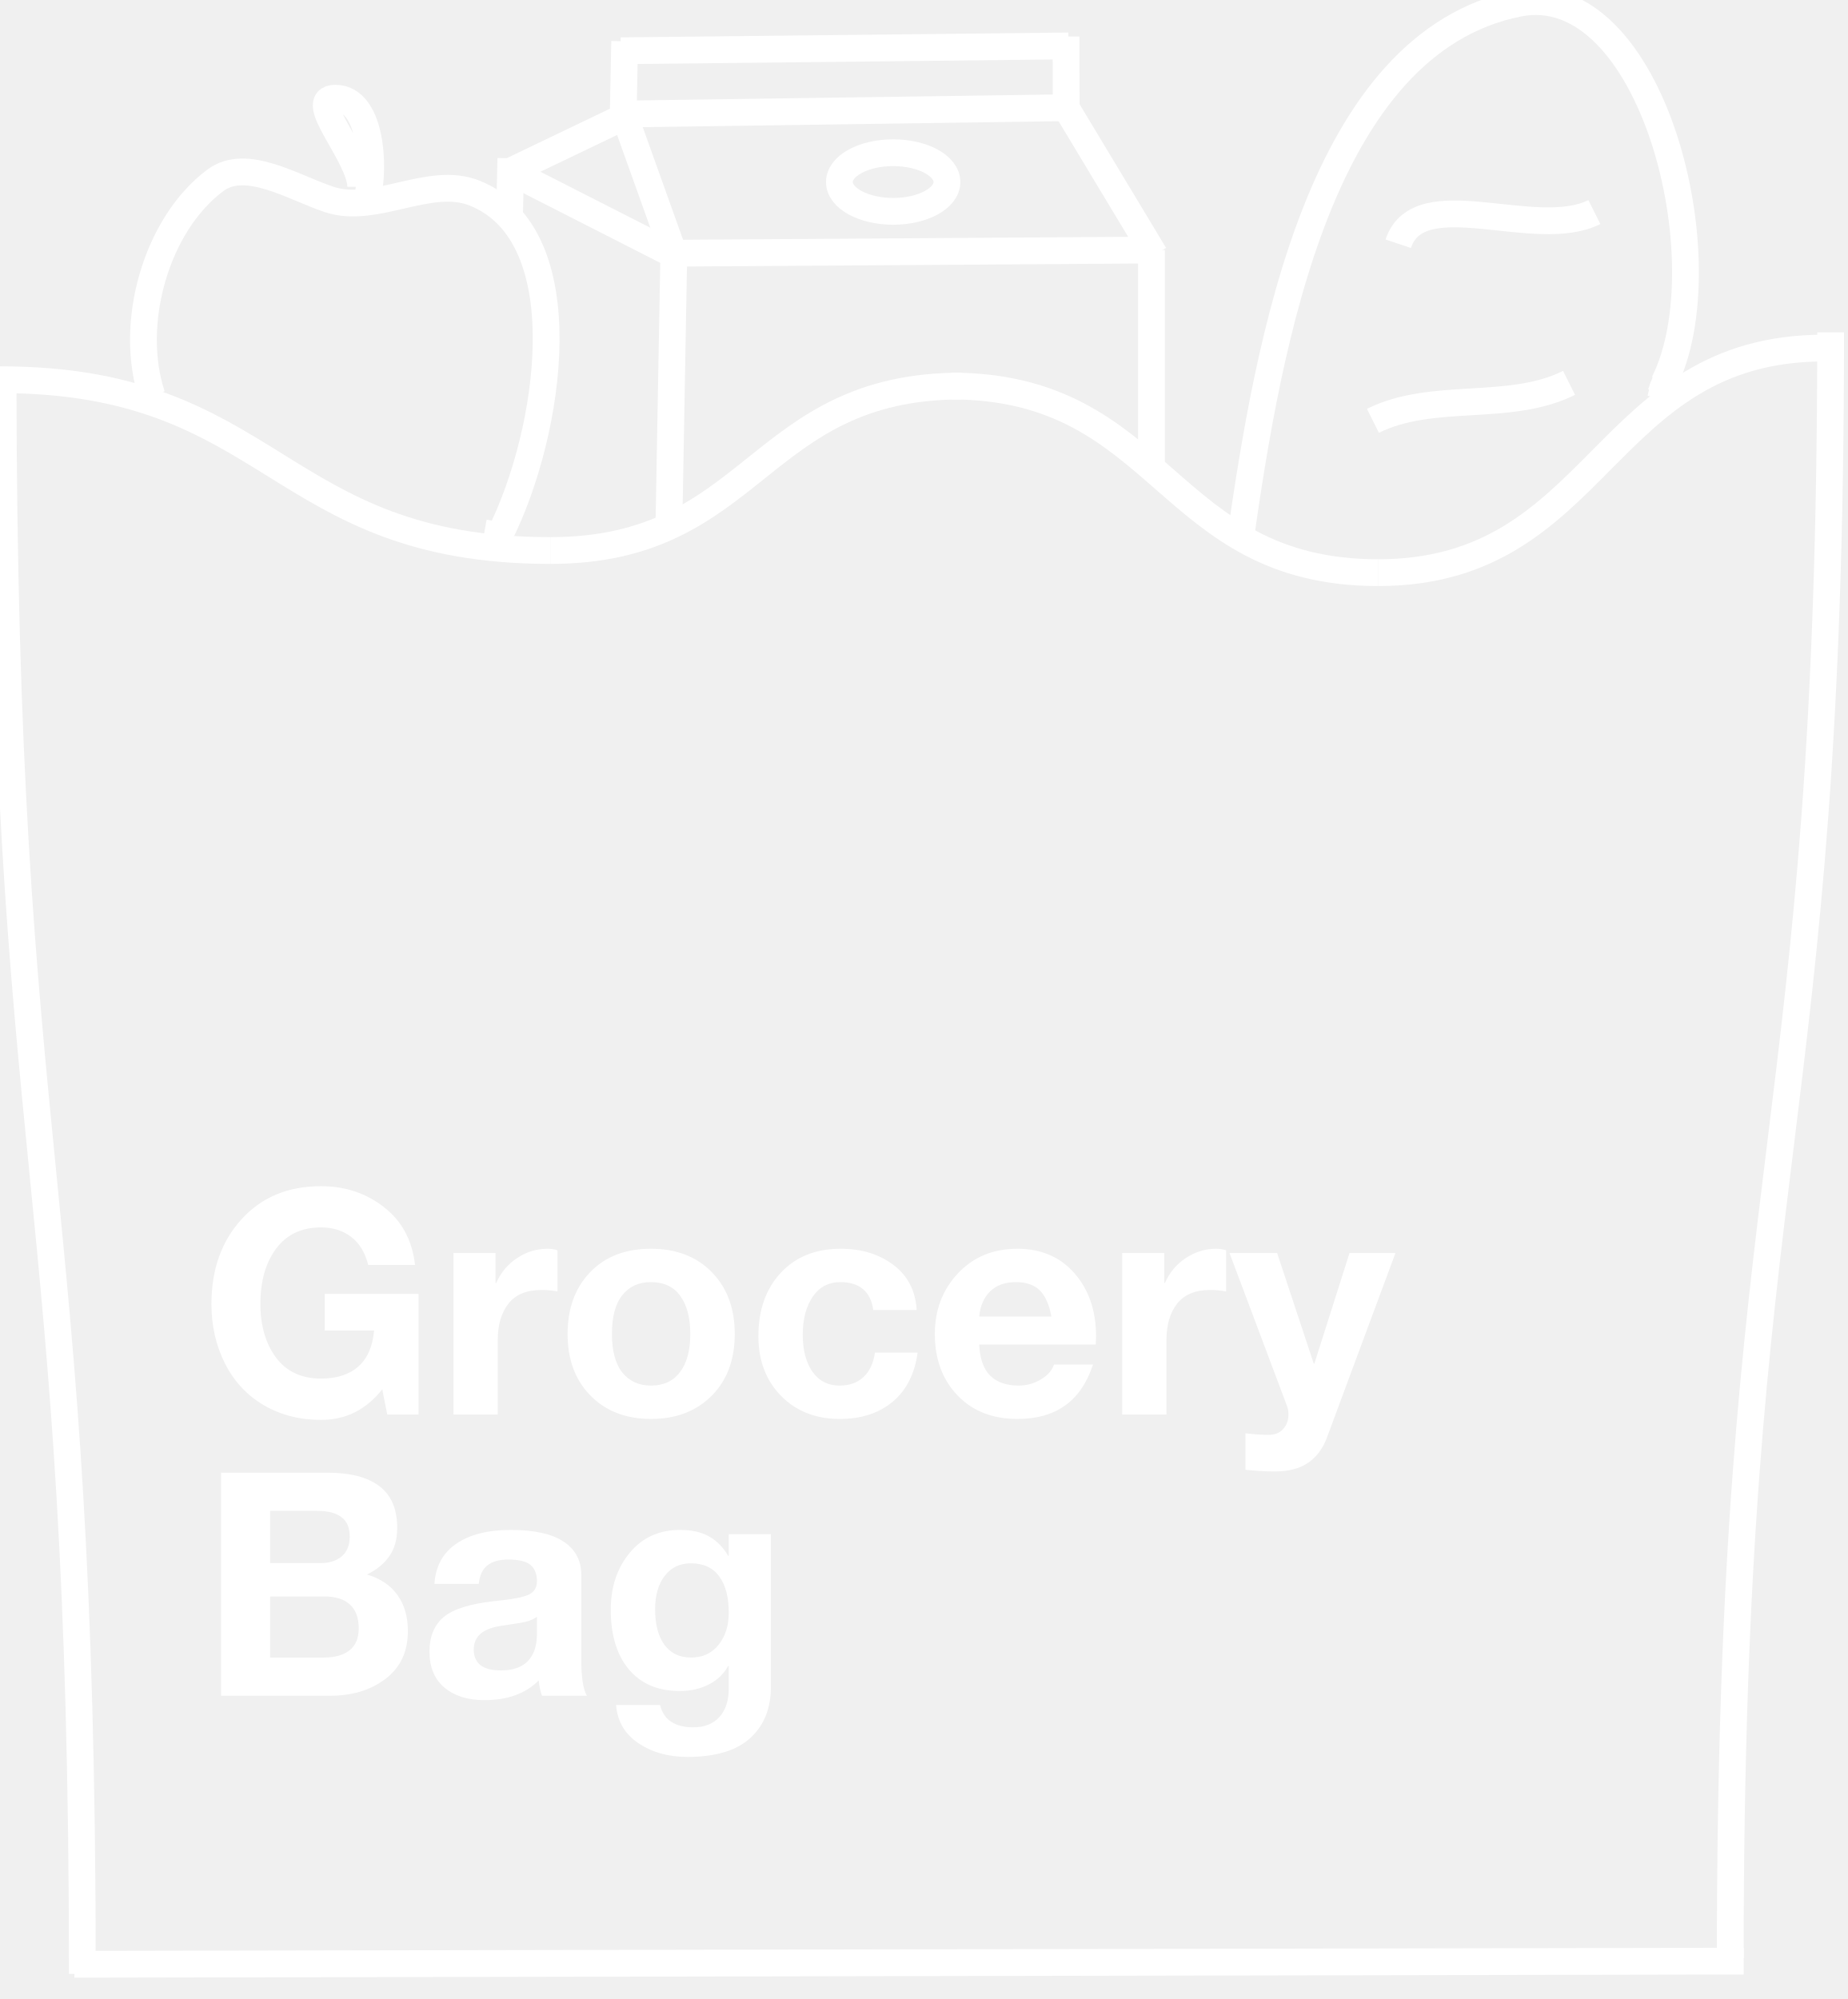
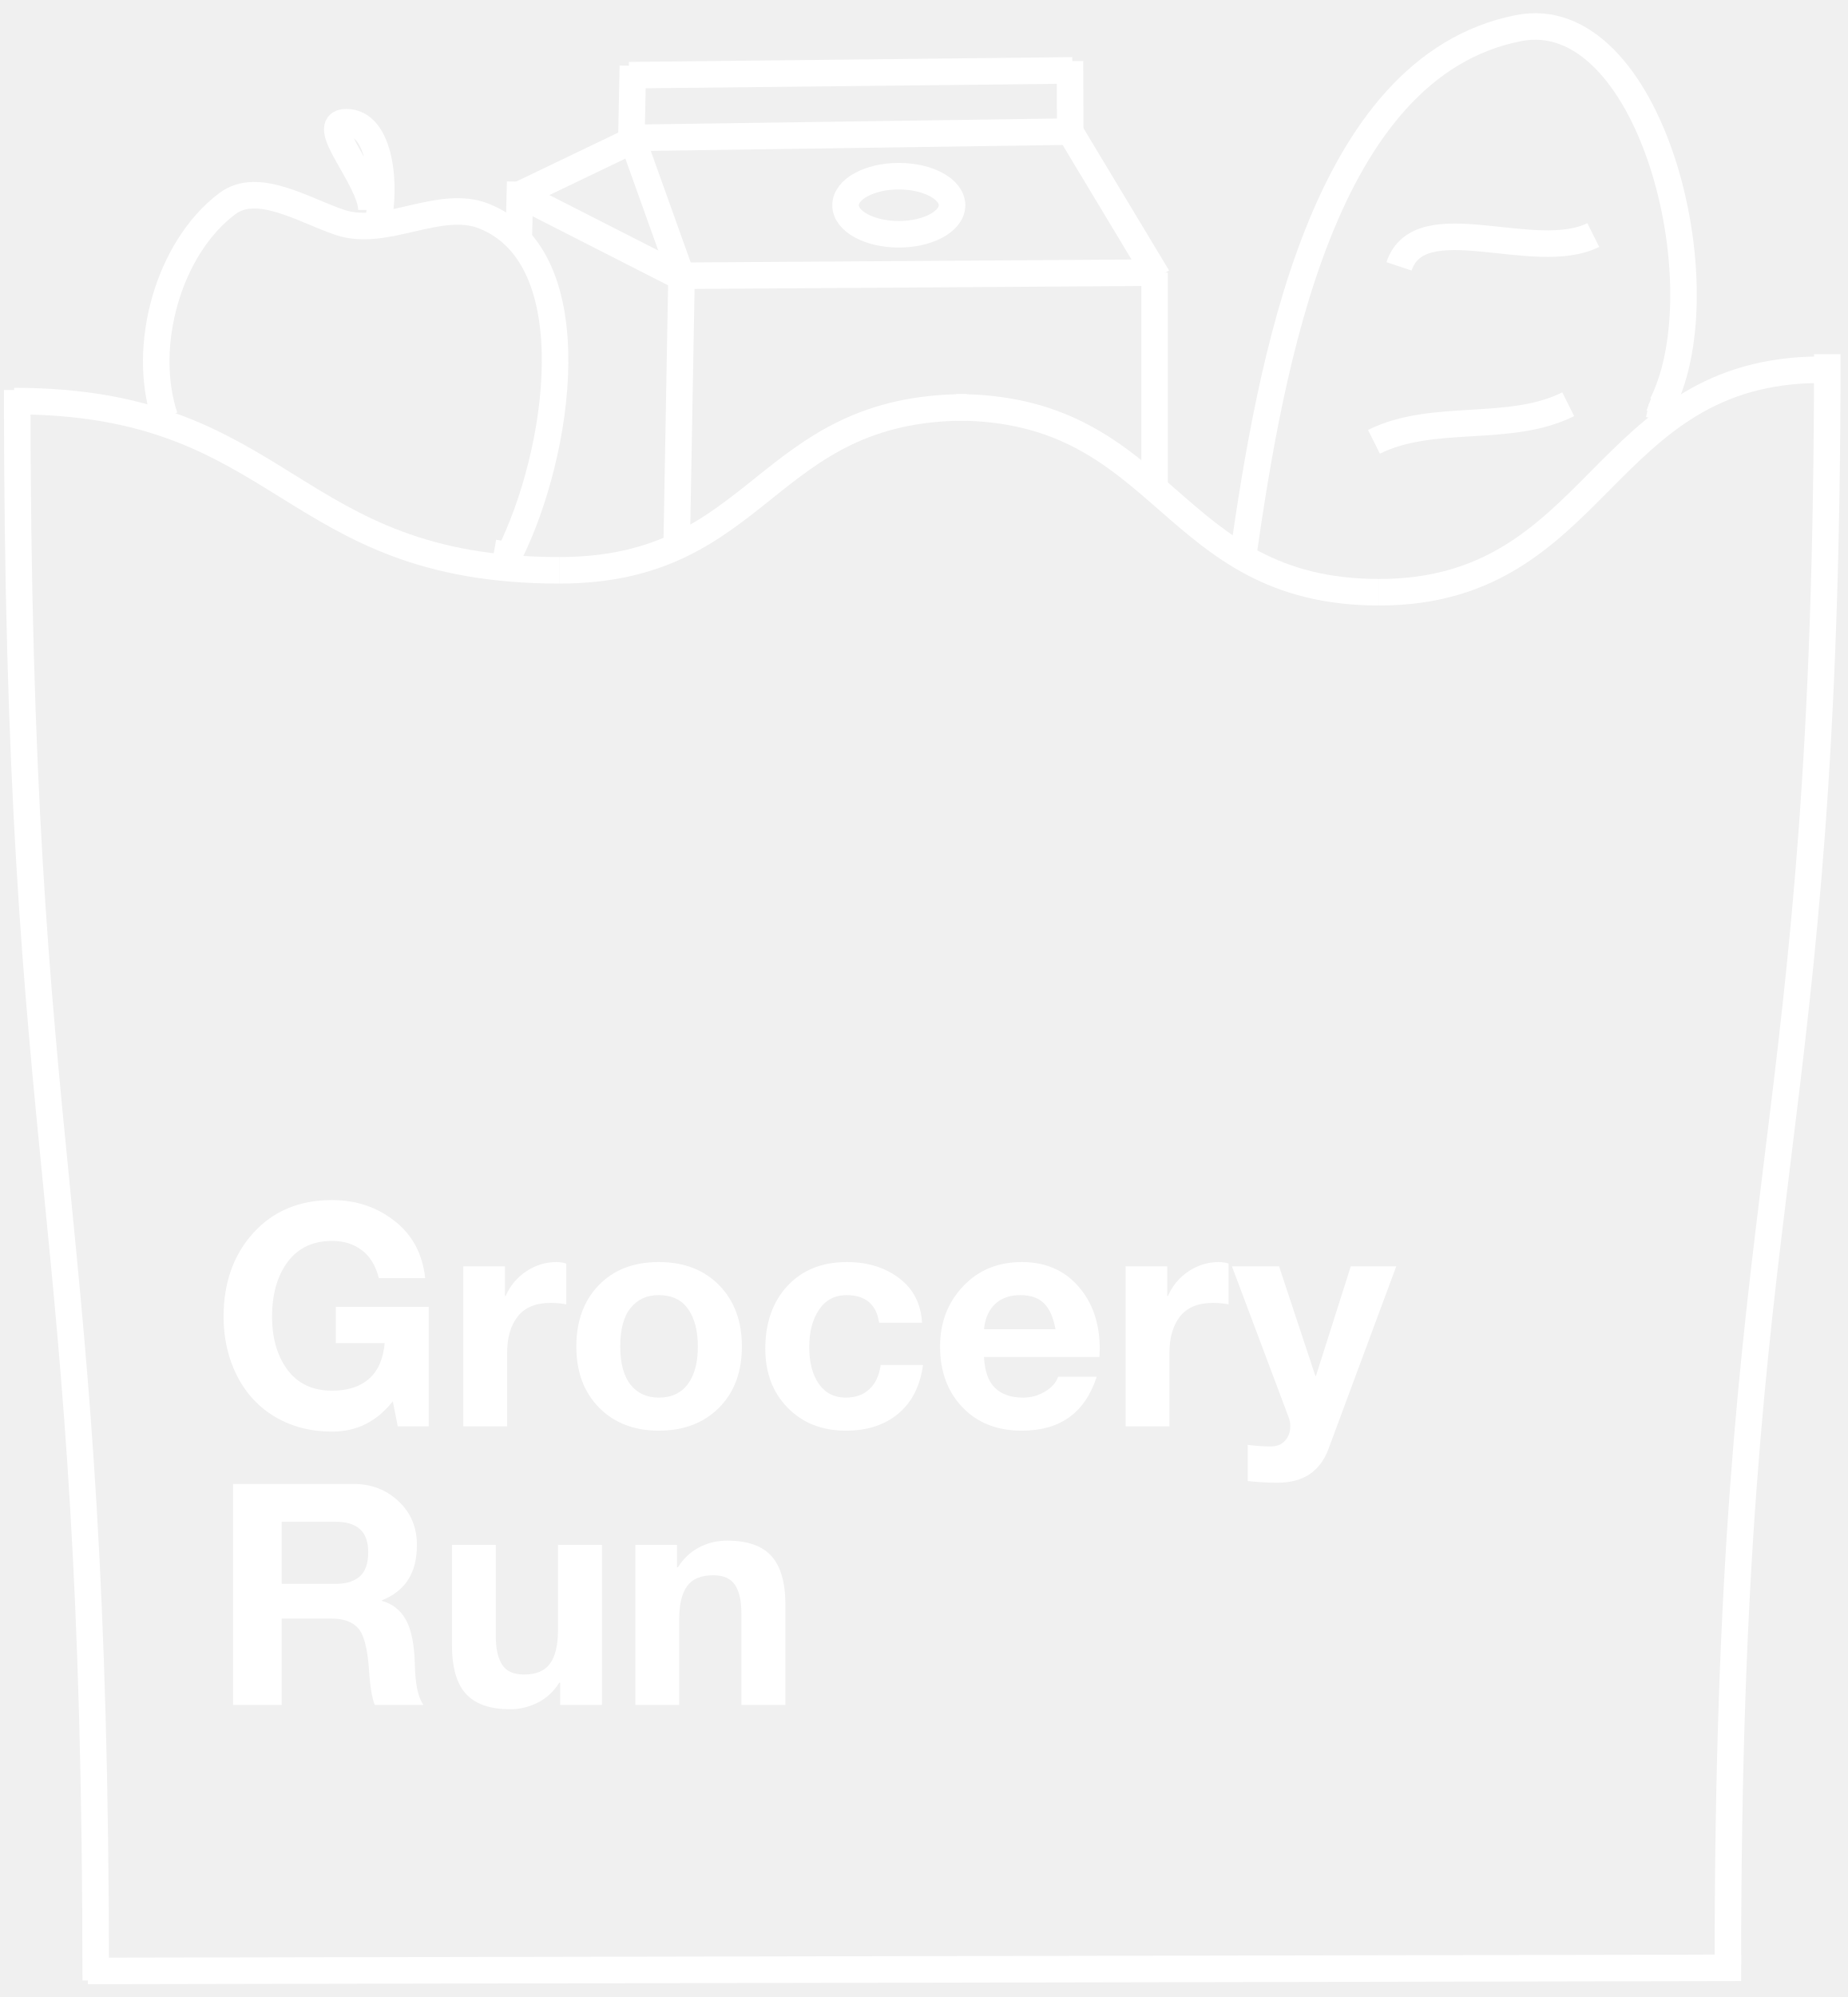
- <svg xmlns="http://www.w3.org/2000/svg" version="1.1" viewBox="0.0 0.0 275.913 298.583" fill="none" stroke="none" stroke-linecap="square" stroke-miterlimit="10">
+ <svg xmlns="http://www.w3.org/2000/svg" version="1.1" viewBox="0.0 0.0 278.63 301.076" fill="none" stroke="none" stroke-linecap="square" stroke-miterlimit="10">
  <clipPath id="p.0">
-     <path d="m0 0l275.913 0l0 298.583l-275.913 0l0 -298.583z" clip-rule="nonzero" />
+     <path d="m0 0l278.63 0l0 301.076l-278.63 0l0 -301.076z" clip-rule="nonzero" />
  </clipPath>
  <g clip-path="url(#p.0)">
-     <path fill="#000000" fill-opacity="0.0" d="m0 0l275.913 0l0 298.583l-275.913 0z" fill-rule="evenodd" />
-     <path fill="#000000" fill-opacity="0.0" d="m0.457 55.05c0 59.945 2.961 89.917 5.921 119.89c2.961 29.972 5.921 59.945 5.921 119.89" fill-rule="evenodd" />
-     <path stroke="#ffffff" stroke-width="4.0" stroke-linejoin="round" stroke-linecap="butt" d="m0.457 55.05c0 59.945 2.961 89.917 5.921 119.89c2.961 29.972 5.921 59.945 5.921 119.89" fill-rule="evenodd" />
-     <path fill="#000000" fill-opacity="0.0" d="m273.417 49.648c0 60.701 -3.748 91.051 -7.496 121.402c-3.748 30.35 -7.496 60.701 -7.496 121.402" fill-rule="evenodd" />
-     <path stroke="#ffffff" stroke-width="4.0" stroke-linejoin="round" stroke-linecap="butt" d="m273.417 49.648c0 60.701 -3.748 91.051 -7.496 121.402c-3.748 30.35 -7.496 60.701 -7.496 121.402" fill-rule="evenodd" />
-     <path fill="#000000" fill-opacity="0.0" d="m0 56.717c20.551 0 30.827 6.378 41.102 12.756c10.276 6.378 20.551 12.756 41.102 12.756" fill-rule="evenodd" />
-     <path stroke="#ffffff" stroke-width="4.0" stroke-linejoin="round" stroke-linecap="butt" d="m0 56.717c20.551 0 30.827 6.378 41.102 12.756c10.276 6.378 20.551 12.756 41.102 12.756" fill-rule="evenodd" />
-     <path fill="#000000" fill-opacity="0.0" d="m82.205 82.228c15.354 0 23.031 -6.142 30.709 -12.283c7.677 -6.142 15.354 -12.283 30.709 -12.283" fill-rule="evenodd" />
-     <path stroke="#ffffff" stroke-width="4.0" stroke-linejoin="round" stroke-linecap="butt" d="m82.205 82.228c15.354 0 23.031 -6.142 30.709 -12.283c7.677 -6.142 15.354 -12.283 30.709 -12.283" fill-rule="evenodd" />
-     <path fill="#000000" fill-opacity="0.0" d="m142.045 57.661c15.945 0 23.917 6.969 31.89 13.937c7.972 6.969 15.945 13.937 31.89 13.937" fill-rule="evenodd" />
-     <path stroke="#ffffff" stroke-width="4.0" stroke-linejoin="round" stroke-linecap="butt" d="m142.045 57.661c15.945 0 23.917 6.969 31.89 13.937c7.972 6.969 15.945 13.937 31.89 13.937" fill-rule="evenodd" />
-     <path fill="#000000" fill-opacity="0.0" d="m205.824 85.535c16.654 0 24.98 -8.386 33.307 -16.772c8.327 -8.386 16.654 -16.772 33.307 -16.772" fill-rule="evenodd" />
-     <path stroke="#ffffff" stroke-width="4.0" stroke-linejoin="round" stroke-linecap="butt" d="m205.824 85.535c16.654 0 24.98 -8.386 33.307 -16.772c8.327 -8.386 16.654 -16.772 33.307 -16.772" fill-rule="evenodd" />
-     <path fill="#000000" fill-opacity="0.0" d="m11.11 293.396l249.323 -0.472" fill-rule="evenodd" />
-     <path stroke="#ffffff" stroke-width="4.0" stroke-linejoin="round" stroke-linecap="butt" d="m11.11 293.396l249.323 -0.472" fill-rule="evenodd" />
-     <path fill="#000000" fill-opacity="0.0" d="m22.693 59.078c-3.53 -10.589 0.519 -25.429 9.449 -32.126c4.598 -3.448 11.555 1.017 17.008 2.835c6.879 2.293 15 -3.638 21.732 -0.945c15.835 6.334 11.407 35.77 3.78 51.024" fill-rule="evenodd" />
-     <path stroke="#ffffff" stroke-width="4.0" stroke-linejoin="round" stroke-linecap="butt" d="m22.693 59.078c-3.53 -10.589 0.519 -25.429 9.449 -32.126c4.598 -3.448 11.555 1.017 17.008 2.835c6.879 2.293 15 -3.638 21.732 -0.945c15.835 6.334 11.407 35.77 3.78 51.024" fill-rule="evenodd" />
-     <path fill="#000000" fill-opacity="0.0" d="m54.818 29.787c1.281 -5.122 0.555 -15.118 -4.724 -15.118c-4.586 0 3.78 8.642 3.78 13.228" fill-rule="evenodd" />
-     <path stroke="#ffffff" stroke-width="4.0" stroke-linejoin="round" stroke-linecap="butt" d="m54.818 29.787c1.281 -5.122 0.555 -15.118 -4.724 -15.118c-4.586 0 3.78 8.642 3.78 13.228" fill-rule="evenodd" />
-     <path fill="#000000" fill-opacity="0.0" d="m185.213 80.811c4.263 -29.843 12.014 -74.403 41.575 -80.315c19.846 -3.969 30.783 38.591 21.732 56.693" fill-rule="evenodd" />
-     <path stroke="#ffffff" stroke-width="4.0" stroke-linejoin="round" stroke-linecap="butt" d="m185.213 80.811c4.263 -29.843 12.014 -74.403 41.575 -80.315c19.846 -3.969 30.783 38.591 21.732 56.693" fill-rule="evenodd" />
-     <path fill="#000000" fill-opacity="0.0" d="m208.835 36.402c3.127 -9.382 20.445 -0.301 29.291 -4.724" fill-rule="evenodd" />
-     <path stroke="#ffffff" stroke-width="4.0" stroke-linejoin="round" stroke-linecap="butt" d="m208.835 36.402c3.127 -9.382 20.445 -0.301 29.291 -4.724" fill-rule="evenodd" />
-     <path fill="#000000" fill-opacity="0.0" d="m205.055 62.858c8.895 -4.448 20.396 -1.222 29.291 -5.669" fill-rule="evenodd" />
-     <path stroke="#ffffff" stroke-width="4.0" stroke-linejoin="round" stroke-linecap="butt" d="m205.055 62.858c8.895 -4.448 20.396 -1.222 29.291 -5.669" fill-rule="evenodd" />
-     <path fill="#000000" fill-opacity="0.0" d="m171.976 70.417l0 -33.071" fill-rule="evenodd" />
-     <path stroke="#ffffff" stroke-width="4.0" stroke-linejoin="round" stroke-linecap="butt" d="m171.976 70.417l0 -33.071" fill-rule="evenodd" />
-     <path fill="#000000" fill-opacity="0.0" d="m171.976 37.346l-70.866 0.472" fill-rule="evenodd" />
-     <path stroke="#ffffff" stroke-width="4.0" stroke-linejoin="round" stroke-linecap="butt" d="m171.976 37.346l-70.866 0.472" fill-rule="evenodd" />
-     <path fill="#000000" fill-opacity="0.0" d="m100.638 37.819l-0.724 40.157" fill-rule="evenodd" />
-     <path stroke="#ffffff" stroke-width="4.0" stroke-linejoin="round" stroke-linecap="butt" d="m100.638 37.819l-0.724 40.157" fill-rule="evenodd" />
-     <path fill="#000000" fill-opacity="0.0" d="m101.11 38.291l-25.039 -12.756" fill-rule="evenodd" />
-     <path stroke="#ffffff" stroke-width="4.0" stroke-linejoin="round" stroke-linecap="butt" d="m101.11 38.291l-25.039 -12.756" fill-rule="evenodd" />
-     <path fill="#000000" fill-opacity="0.0" d="m76.302 23.646l-0.22 9.228" fill-rule="evenodd" />
-     <path stroke="#ffffff" stroke-width="4.0" stroke-linejoin="round" stroke-linecap="butt" d="m76.302 23.646l-0.22 9.228" fill-rule="evenodd" />
-     <path fill="#000000" fill-opacity="0.0" d="m100.869 38.528l-7.78 -21.732" fill-rule="evenodd" />
-     <path stroke="#ffffff" stroke-width="4.0" stroke-linejoin="round" stroke-linecap="butt" d="m100.869 38.528l-7.78 -21.732" fill-rule="evenodd" />
-     <path fill="#000000" fill-opacity="0.0" d="m93.079 17.504l-17.732 8.504" fill-rule="evenodd" />
-     <path stroke="#ffffff" stroke-width="4.0" stroke-linejoin="round" stroke-linecap="butt" d="m93.079 17.504l-17.732 8.504" fill-rule="evenodd" />
-     <path fill="#000000" fill-opacity="0.0" d="m172.444 38.055l-13.228 -21.984" fill-rule="evenodd" />
-     <path stroke="#ffffff" stroke-width="4.0" stroke-linejoin="round" stroke-linecap="butt" d="m172.444 38.055l-13.228 -21.984" fill-rule="evenodd" />
-     <path fill="#000000" fill-opacity="0.0" d="m159.22 16.087l-66.142 0.945" fill-rule="evenodd" />
-     <path stroke="#ffffff" stroke-width="4.0" stroke-linejoin="round" stroke-linecap="butt" d="m159.22 16.087l-66.142 0.945" fill-rule="evenodd" />
-     <path fill="#000000" fill-opacity="0.0" d="m93.079 17.031l0.22 -10.866" fill-rule="evenodd" />
-     <path stroke="#ffffff" stroke-width="4.0" stroke-linejoin="round" stroke-linecap="butt" d="m93.079 17.031l0.22 -10.866" fill-rule="evenodd" />
-     <path fill="#000000" fill-opacity="0.0" d="m92.717 7.583l66.866 -0.724" fill-rule="evenodd" />
-     <path stroke="#ffffff" stroke-width="4.0" stroke-linejoin="round" stroke-linecap="butt" d="m92.717 7.583l66.866 -0.724" fill-rule="evenodd" />
-     <path fill="#000000" fill-opacity="0.0" d="m159.215 5.457l0.031 10.677" fill-rule="evenodd" />
-     <path stroke="#ffffff" stroke-width="4.0" stroke-linejoin="round" stroke-linecap="butt" d="m159.215 5.457l0.031 10.677" fill-rule="evenodd" />
-     <path fill="#000000" fill-opacity="0.0" d="m125.37 27.189l0 0c0 -2.418 3.596 -4.378 8.032 -4.378l0 0c4.436 0 8.031 1.96 8.031 4.378l0 0c0 2.418 -3.596 4.378 -8.031 4.378l0 0c-4.436 0 -8.032 -1.96 -8.032 -4.378z" fill-rule="evenodd" />
-     <path stroke="#ffffff" stroke-width="4.0" stroke-linejoin="round" stroke-linecap="butt" d="m125.37 27.189l0 0c0 -2.418 3.596 -4.378 8.032 -4.378l0 0c4.436 0 8.031 1.96 8.031 4.378l0 0c0 2.418 -3.596 4.378 -8.031 4.378l0 0c-4.436 0 -8.032 -1.96 -8.032 -4.378z" fill-rule="evenodd" />
-     <path fill="#000000" fill-opacity="0.0" d="m248.743 56.953c-0.354 0.945 -0.354 0.945 -0.709 1.89" fill-rule="evenodd" />
-     <path stroke="#ffffff" stroke-width="4.0" stroke-linejoin="round" stroke-linecap="butt" d="m248.743 56.953c-0.354 0.945 -0.354 0.945 -0.709 1.89" fill-rule="evenodd" />
-     <path fill="#000000" fill-opacity="0.0" d="m248.507 57.425c-0.236 1.063 -0.236 1.063 -0.472 2.126" fill-rule="evenodd" />
-     <path stroke="#ffffff" stroke-width="4.0" stroke-linejoin="round" stroke-linecap="butt" d="m248.507 57.425c-0.236 1.063 -0.236 1.063 -0.472 2.126" fill-rule="evenodd" />
-     <path fill="#000000" fill-opacity="0.0" d="m74.648 77.976c-0.241 1.339 -0.483 2.677 -0.724 4.016" fill-rule="evenodd" />
-     <path stroke="#ffffff" stroke-width="4.0" stroke-linejoin="round" stroke-linecap="butt" d="m74.648 77.976c-0.241 1.339 -0.483 2.677 -0.724 4.016" fill-rule="evenodd" />
-     <path fill="#000000" fill-opacity="0.0" d="m20.795 168.685l272.126 0l0 104.22l-272.126 0z" fill-rule="evenodd" />
-     <path fill="#ffffff" d="m47.936 177.176q5.422 0 9.422 3.141q4.016 3.125 4.625 8.625l-6.984 0q-0.719 -2.812 -2.562 -4.203q-1.844 -1.406 -4.484 -1.406q-4.344 0 -6.703 3.156q-2.359 3.156 -2.359 8.281q0 4.844 2.328 8.0q2.344 3.141 6.734 3.141q3.516 0 5.547 -1.781q2.047 -1.797 2.375 -5.391l-7.375 0l0 -5.469l14.016 0l0 18.016l-4.672 0l-0.75 -3.766q-1.797 2.266 -4.078 3.422q-2.281 1.141 -5.078 1.141q-4.766 0 -8.531 -2.188q-3.75 -2.203 -5.797 -6.219q-2.031 -4.016 -2.031 -8.906q0 -7.703 4.484 -12.641q4.484 -4.953 11.875 -4.953zm33.84 9.344q0.438 0 0.797 0.062q0.375 0.047 0.688 0.172l0 6.141q-0.562 -0.109 -1.109 -0.156q-0.531 -0.062 -1.25 -0.062q-3.359 0 -4.969 2.047q-1.594 2.047 -1.594 5.484l0 11.078l-6.609 0l0 -24.125l6.281 0l0 4.484l0.094 0q1.047 -2.359 3.125 -3.734q2.094 -1.391 4.547 -1.391zm15.448 0q5.672 0 9.094 3.5q3.422 3.5 3.422 9.234q0 5.766 -3.453 9.234q-3.453 3.453 -9.062 3.453q-5.594 0 -9.031 -3.484q-3.422 -3.484 -3.422 -9.203q0 -5.719 3.359 -9.219q3.375 -3.516 9.094 -3.516zm-5.828 12.734q0 3.812 1.562 5.766q1.562 1.938 4.266 1.938q2.828 0 4.344 -2.016q1.531 -2.016 1.531 -5.688q0 -3.594 -1.484 -5.672q-1.469 -2.078 -4.438 -2.078q-2.656 0 -4.219 1.938q-1.562 1.922 -1.562 5.812zm34.171 -12.734q4.672 0 7.875 2.422q3.203 2.406 3.469 6.719l-6.484 0q-0.297 -2.078 -1.531 -3.109q-1.234 -1.047 -3.375 -1.047q-2.656 0 -4.141 2.188q-1.484 2.188 -1.484 5.656q0 3.469 1.453 5.547q1.469 2.062 4.031 2.062q2.219 0 3.578 -1.266q1.375 -1.266 1.719 -3.656l6.375 0q-0.656 4.781 -3.734 7.344q-3.078 2.562 -7.891 2.562q-5.375 0 -8.766 -3.438q-3.391 -3.453 -3.391 -8.922q0 -5.859 3.328 -9.453q3.344 -3.609 8.969 -3.609zm26.385 0q5.344 0 8.547 3.688q3.203 3.672 3.203 9.391l-0.047 1.234l-17.406 0q0.141 3.125 1.625 4.625q1.5 1.5 4.281 1.5q1.797 0 3.312 -0.922q1.531 -0.922 1.953 -2.219l5.828 0q-1.344 4.094 -4.156 6.109q-2.797 2.016 -7.141 2.016q-5.578 0 -8.953 -3.531q-3.375 -3.531 -3.375 -9.156q0 -5.391 3.453 -9.062q3.453 -3.672 8.875 -3.672zm-5.703 10.125l10.781 0q-0.484 -2.672 -1.734 -3.906q-1.234 -1.234 -3.578 -1.234q-2.406 0 -3.828 1.375q-1.406 1.359 -1.641 3.766zm35.4 -10.125q0.438 0 0.797 0.062q0.375 0.047 0.688 0.172l0 6.141q-0.562 -0.109 -1.109 -0.156q-0.531 -0.062 -1.25 -0.062q-3.359 0 -4.969 2.047q-1.594 2.047 -1.594 5.484l0 11.078l-6.609 0l0 -24.125l6.281 0l0 4.484l0.094 0q1.047 -2.359 3.125 -3.734q2.094 -1.391 4.547 -1.391zm9.098 0.641l5.469 16.516l0.094 0l5.25 -16.516l6.859 0l-10.25 27.609q-0.906 2.422 -2.797 3.719q-1.891 1.297 -4.906 1.297q-1.422 0 -2.422 -0.078q-0.984 -0.062 -2.031 -0.172l0 -5.453q1.203 0.141 1.969 0.188q0.781 0.047 1.484 0.047q1.422 0 2.188 -0.875q0.781 -0.859 0.781 -2.156q0 -0.344 -0.047 -0.672q-0.047 -0.328 -0.25 -0.828l-8.5 -22.625l7.109 0z" fill-rule="nonzero" />
-     <path fill="#ffffff" d="m48.936 219.973q5.094 0 7.734 2.016q2.656 2.016 2.656 6.219q0 2.562 -1.188 4.25q-1.188 1.688 -3.328 2.719q3.031 0.906 4.562 3.078q1.547 2.156 1.547 5.375q0 4.594 -3.328 7.125q-3.328 2.531 -8.234 2.531l-16.344 0l0 -33.312l15.922 0zm-1.047 13.5q1.953 0 3.141 -1.0q1.203 -1.016 1.203 -2.969q0 -1.969 -1.234 -2.891q-1.219 -0.938 -3.609 -0.938l-7.047 0l0 7.797l7.547 0zm0.469 14.109q2.438 0 3.828 -1.062q1.391 -1.078 1.391 -3.297q0 -2.359 -1.312 -3.562q-1.312 -1.203 -3.781 -1.203l-8.141 0l0 9.125l8.016 0zm27.882 -19.062q5.359 0 7.969 1.766q2.609 1.75 2.609 4.938l0 12.938q0 1.453 0.188 2.922q0.203 1.453 0.656 2.203l-6.719 0q-0.188 -0.547 -0.312 -1.125q-0.125 -0.578 -0.172 -1.172q-1.391 1.438 -3.453 2.203q-2.062 0.75 -4.656 0.75q-3.734 0 -5.969 -1.875q-2.234 -1.875 -2.234 -5.359q0 -3.375 2.094 -5.156q2.109 -1.797 7.641 -2.406q3.844 -0.375 5.078 -0.953q1.234 -0.578 1.234 -2.016q0 -1.609 -0.953 -2.422q-0.938 -0.812 -3.312 -0.812q-2.047 0 -3.141 0.875q-1.094 0.875 -1.281 2.766l-6.625 0q0.266 -3.953 3.266 -6.0q3.0 -2.062 8.094 -2.062zm-5.484 17.906q0 1.438 0.969 2.266q0.984 0.812 3.109 0.812q2.641 0 4.0 -1.391q1.359 -1.391 1.359 -4.047l0 -2.578q-0.594 0.469 -1.562 0.719q-0.969 0.234 -3.5 0.594q-2.25 0.297 -3.312 1.188q-1.062 0.875 -1.062 2.438zm30.807 -17.906q2.641 0 4.359 0.984q1.734 0.984 2.828 2.875l0.094 0l0 -3.219l6.297 0l0 22.781q0 4.859 -3.094 7.672q-3.078 2.812 -9.375 2.812q-4.266 0 -7.312 -2.047q-3.047 -2.031 -3.344 -5.703l6.562 0q0.453 1.75 1.719 2.531q1.281 0.797 3.219 0.797q2.547 0 3.938 -1.547q1.391 -1.531 1.391 -4.266l0 -3.344l-0.094 0q-0.969 1.766 -2.875 2.75q-1.906 0.984 -4.359 0.984q-4.875 0 -7.594 -3.234q-2.703 -3.234 -2.703 -8.891q0 -5.094 2.828 -8.516q2.844 -3.422 7.516 -3.422zm-3.719 11.844q0 3.406 1.391 5.312q1.406 1.906 3.969 1.906q2.609 0 4.125 -1.906q1.516 -1.906 1.516 -4.781q0 -3.531 -1.438 -5.453q-1.422 -1.938 -4.234 -1.938q-2.453 0 -3.891 1.875q-1.438 1.875 -1.438 4.984z" fill-rule="nonzero" />
+     <path fill="#000000" fill-opacity="0.0" d="m0 0l278.63 0l0 301.076l-278.63 0z" fill-rule="evenodd" />
+     <path fill="#000000" fill-opacity="0.0" d="m2.593 58.803c0 59.945 2.961 89.917 5.921 119.89c2.961 29.972 5.921 59.945 5.921 119.89" fill-rule="evenodd" />
+     <path stroke="#ffffff" stroke-width="4.0" stroke-linejoin="round" stroke-linecap="butt" d="m2.593 58.803c0 59.945 2.961 89.917 5.921 119.89c2.961 29.972 5.921 59.945 5.921 119.89" fill-rule="evenodd" />
+     <path fill="#000000" fill-opacity="0.0" d="m275.554 53.402c0 60.701 -3.748 91.051 -7.496 121.402c-3.748 30.35 -7.496 60.701 -7.496 121.402" fill-rule="evenodd" />
+     <path stroke="#ffffff" stroke-width="4.0" stroke-linejoin="round" stroke-linecap="butt" d="m275.554 53.402c0 60.701 -3.748 91.051 -7.496 121.402c-3.748 30.35 -7.496 60.701 -7.496 121.402" fill-rule="evenodd" />
+     <path fill="#000000" fill-opacity="0.0" d="m2.136 60.47c20.551 0 30.827 6.378 41.102 12.756c10.276 6.378 20.551 12.756 41.102 12.756" fill-rule="evenodd" />
+     <path stroke="#ffffff" stroke-width="4.0" stroke-linejoin="round" stroke-linecap="butt" d="m2.136 60.47c20.551 0 30.827 6.378 41.102 12.756c10.276 6.378 20.551 12.756 41.102 12.756" fill-rule="evenodd" />
+     <path fill="#000000" fill-opacity="0.0" d="m84.341 85.982c15.354 0 23.031 -6.142 30.709 -12.283c7.677 -6.142 15.354 -12.283 30.709 -12.283" fill-rule="evenodd" />
+     <path stroke="#ffffff" stroke-width="4.0" stroke-linejoin="round" stroke-linecap="butt" d="m84.341 85.982c15.354 0 23.031 -6.142 30.709 -12.283c7.677 -6.142 15.354 -12.283 30.709 -12.283" fill-rule="evenodd" />
+     <path fill="#000000" fill-opacity="0.0" d="m144.181 61.415c15.945 0 23.917 6.969 31.89 13.937c7.972 6.969 15.945 13.937 31.89 13.937" fill-rule="evenodd" />
+     <path stroke="#ffffff" stroke-width="4.0" stroke-linejoin="round" stroke-linecap="butt" d="m144.181 61.415c15.945 0 23.917 6.969 31.89 13.937c7.972 6.969 15.945 13.937 31.89 13.937" fill-rule="evenodd" />
+     <path fill="#000000" fill-opacity="0.0" d="m207.961 89.289c16.654 0 24.98 -8.386 33.307 -16.772c8.327 -8.386 16.654 -16.772 33.307 -16.772" fill-rule="evenodd" />
+     <path stroke="#ffffff" stroke-width="4.0" stroke-linejoin="round" stroke-linecap="butt" d="m207.961 89.289c16.654 0 24.98 -8.386 33.307 -16.772c8.327 -8.386 16.654 -16.772 33.307 -16.772" fill-rule="evenodd" />
+     <path fill="#000000" fill-opacity="0.0" d="m13.247 297.15l249.323 -0.472" fill-rule="evenodd" />
+     <path stroke="#ffffff" stroke-width="4.0" stroke-linejoin="round" stroke-linecap="butt" d="m13.247 297.15l249.323 -0.472" fill-rule="evenodd" />
+     <path fill="#000000" fill-opacity="0.0" d="m24.829 62.831c-3.53 -10.589 0.519 -25.429 9.449 -32.126c4.598 -3.448 11.555 1.017 17.008 2.835c6.879 2.293 15 -3.638 21.732 -0.945c15.835 6.334 11.407 35.77 3.78 51.024" fill-rule="evenodd" />
+     <path stroke="#ffffff" stroke-width="4.0" stroke-linejoin="round" stroke-linecap="butt" d="m24.829 62.831c-3.53 -10.589 0.519 -25.429 9.449 -32.126c4.598 -3.448 11.555 1.017 17.008 2.835c6.879 2.293 15 -3.638 21.732 -0.945c15.835 6.334 11.407 35.77 3.78 51.024" fill-rule="evenodd" />
+     <path fill="#000000" fill-opacity="0.0" d="m56.955 33.541c1.281 -5.122 0.555 -15.118 -4.724 -15.118c-4.586 0 3.78 8.642 3.78 13.228" fill-rule="evenodd" />
+     <path stroke="#ffffff" stroke-width="4.0" stroke-linejoin="round" stroke-linecap="butt" d="m56.955 33.541c1.281 -5.122 0.555 -15.118 -4.724 -15.118c-4.586 0 3.78 8.642 3.78 13.228" fill-rule="evenodd" />
+     <path fill="#000000" fill-opacity="0.0" d="m187.349 84.564c4.263 -29.843 12.014 -74.403 41.575 -80.315c19.845 -3.969 30.783 38.591 21.732 56.693" fill-rule="evenodd" />
+     <path stroke="#ffffff" stroke-width="4.0" stroke-linejoin="round" stroke-linecap="butt" d="m187.349 84.564c4.263 -29.843 12.014 -74.403 41.575 -80.315c19.845 -3.969 30.783 38.591 21.732 56.693" fill-rule="evenodd" />
+     <path fill="#000000" fill-opacity="0.0" d="m210.971 40.155c3.127 -9.382 20.445 -0.301 29.291 -4.724" fill-rule="evenodd" />
+     <path stroke="#ffffff" stroke-width="4.0" stroke-linejoin="round" stroke-linecap="butt" d="m210.971 40.155c3.127 -9.382 20.445 -0.301 29.291 -4.724" fill-rule="evenodd" />
+     <path fill="#000000" fill-opacity="0.0" d="m207.192 66.612c8.895 -4.448 20.396 -1.222 29.291 -5.669" fill-rule="evenodd" />
+     <path stroke="#ffffff" stroke-width="4.0" stroke-linejoin="round" stroke-linecap="butt" d="m207.192 66.612c8.895 -4.448 20.396 -1.222 29.291 -5.669" fill-rule="evenodd" />
+     <path fill="#000000" fill-opacity="0.0" d="m174.113 74.171l0 -33.071" fill-rule="evenodd" />
+     <path stroke="#ffffff" stroke-width="4.0" stroke-linejoin="round" stroke-linecap="butt" d="m174.113 74.171l0 -33.071" fill-rule="evenodd" />
+     <path fill="#000000" fill-opacity="0.0" d="m174.113 41.1l-70.866 0.472" fill-rule="evenodd" />
+     <path stroke="#ffffff" stroke-width="4.0" stroke-linejoin="round" stroke-linecap="butt" d="m174.113 41.1l-70.866 0.472" fill-rule="evenodd" />
+     <path fill="#000000" fill-opacity="0.0" d="m102.774 41.572l-0.724 40.157" fill-rule="evenodd" />
+     <path stroke="#ffffff" stroke-width="4.0" stroke-linejoin="round" stroke-linecap="butt" d="m102.774 41.572l-0.724 40.157" fill-rule="evenodd" />
+     <path fill="#000000" fill-opacity="0.0" d="m103.247 42.045l-25.039 -12.756" fill-rule="evenodd" />
+     <path stroke="#ffffff" stroke-width="4.0" stroke-linejoin="round" stroke-linecap="butt" d="m103.247 42.045l-25.039 -12.756" fill-rule="evenodd" />
+     <path fill="#000000" fill-opacity="0.0" d="m78.438 27.399l-0.22 9.228" fill-rule="evenodd" />
+     <path stroke="#ffffff" stroke-width="4.0" stroke-linejoin="round" stroke-linecap="butt" d="m78.438 27.399l-0.22 9.228" fill-rule="evenodd" />
+     <path fill="#000000" fill-opacity="0.0" d="m103.005 42.281l-7.78 -21.732" fill-rule="evenodd" />
+     <path stroke="#ffffff" stroke-width="4.0" stroke-linejoin="round" stroke-linecap="butt" d="m103.005 42.281l-7.78 -21.732" fill-rule="evenodd" />
+     <path fill="#000000" fill-opacity="0.0" d="m95.215 21.257l-17.732 8.504" fill-rule="evenodd" />
+     <path stroke="#ffffff" stroke-width="4.0" stroke-linejoin="round" stroke-linecap="butt" d="m95.215 21.257l-17.732 8.504" fill-rule="evenodd" />
+     <path fill="#000000" fill-opacity="0.0" d="m174.58 41.808l-13.228 -21.984" fill-rule="evenodd" />
+     <path stroke="#ffffff" stroke-width="4.0" stroke-linejoin="round" stroke-linecap="butt" d="m174.58 41.808l-13.228 -21.984" fill-rule="evenodd" />
+     <path fill="#000000" fill-opacity="0.0" d="m161.357 19.84l-66.142 0.945" fill-rule="evenodd" />
+     <path stroke="#ffffff" stroke-width="4.0" stroke-linejoin="round" stroke-linecap="butt" d="m161.357 19.84l-66.142 0.945" fill-rule="evenodd" />
+     <path fill="#000000" fill-opacity="0.0" d="m95.215 20.785l0.22 -10.866" fill-rule="evenodd" />
+     <path stroke="#ffffff" stroke-width="4.0" stroke-linejoin="round" stroke-linecap="butt" d="m95.215 20.785l0.22 -10.866" fill-rule="evenodd" />
+     <path fill="#000000" fill-opacity="0.0" d="m94.853 11.336l66.866 -0.724" fill-rule="evenodd" />
+     <path stroke="#ffffff" stroke-width="4.0" stroke-linejoin="round" stroke-linecap="butt" d="m94.853 11.336l66.866 -0.724" fill-rule="evenodd" />
+     <path fill="#000000" fill-opacity="0.0" d="m161.352 9.21l0.032 10.677" fill-rule="evenodd" />
+     <path stroke="#ffffff" stroke-width="4.0" stroke-linejoin="round" stroke-linecap="butt" d="m161.352 9.21l0.032 10.677" fill-rule="evenodd" />
+     <path fill="#000000" fill-opacity="0.0" d="m127.507 30.942l0 0c0 -2.418 3.596 -4.378 8.031 -4.378l0 0c4.436 0 8.031 1.96 8.031 4.378l0 0c0 2.418 -3.596 4.378 -8.031 4.378l0 0c-4.436 0 -8.031 -1.96 -8.031 -4.378z" fill-rule="evenodd" />
+     <path stroke="#ffffff" stroke-width="4.0" stroke-linejoin="round" stroke-linecap="butt" d="m127.507 30.942l0 0c0 -2.418 3.596 -4.378 8.031 -4.378l0 0c4.436 0 8.031 1.96 8.031 4.378l0 0c0 2.418 -3.596 4.378 -8.031 4.378l0 0c-4.436 0 -8.031 -1.96 -8.031 -4.378z" fill-rule="evenodd" />
+     <path fill="#000000" fill-opacity="0.0" d="m250.879 60.706c-0.354 0.945 -0.354 0.945 -0.709 1.89" fill-rule="evenodd" />
+     <path stroke="#ffffff" stroke-width="4.0" stroke-linejoin="round" stroke-linecap="butt" d="m250.879 60.706c-0.354 0.945 -0.354 0.945 -0.709 1.89" fill-rule="evenodd" />
+     <path fill="#000000" fill-opacity="0.0" d="m250.643 61.178c-0.236 1.063 -0.236 1.063 -0.472 2.126" fill-rule="evenodd" />
+     <path stroke="#ffffff" stroke-width="4.0" stroke-linejoin="round" stroke-linecap="butt" d="m250.643 61.178c-0.236 1.063 -0.236 1.063 -0.472 2.126" fill-rule="evenodd" />
+     <path fill="#000000" fill-opacity="0.0" d="m76.785 81.73c-0.241 1.339 -0.483 2.677 -0.724 4.016" fill-rule="evenodd" />
+     <path stroke="#ffffff" stroke-width="4.0" stroke-linejoin="round" stroke-linecap="butt" d="m76.785 81.73c-0.241 1.339 -0.483 2.677 -0.724 4.016" fill-rule="evenodd" />
+     <path fill="#000000" fill-opacity="0.0" d="m22.932 172.438l272.126 0l0 104.22l-272.126 0z" fill-rule="evenodd" />
+     <path fill="#ffffff" d="m50.072 180.929q5.422 0 9.422 3.141q4.016 3.125 4.625 8.625l-6.984 0q-0.719 -2.812 -2.562 -4.203q-1.844 -1.406 -4.484 -1.406q-4.344 0 -6.703 3.156q-2.359 3.156 -2.359 8.281q0 4.844 2.328 8.0q2.344 3.141 6.734 3.141q3.516 0 5.547 -1.781q2.047 -1.797 2.375 -5.391l-7.375 0l0 -5.469l14.016 0l0 18.016l-4.672 0l-0.75 -3.766q-1.797 2.266 -4.078 3.422q-2.281 1.141 -5.078 1.141q-4.766 0 -8.531 -2.188q-3.75 -2.203 -5.797 -6.219q-2.031 -4.016 -2.031 -8.906q0 -7.703 4.484 -12.641q4.484 -4.953 11.875 -4.953zm33.84 9.344q0.438 0 0.797 0.062q0.375 0.047 0.688 0.172l0 6.141q-0.562 -0.109 -1.109 -0.156q-0.531 -0.062 -1.25 -0.062q-3.359 0 -4.969 2.047q-1.594 2.047 -1.594 5.484l0 11.078l-6.609 0l0 -24.125l6.281 0l0 4.484l0.094 0q1.047 -2.359 3.125 -3.734q2.094 -1.391 4.547 -1.391zm15.448 0q5.672 0 9.094 3.5q3.422 3.5 3.422 9.234q0 5.766 -3.453 9.234q-3.453 3.453 -9.062 3.453q-5.594 0 -9.031 -3.484q-3.422 -3.484 -3.422 -9.203q0 -5.719 3.359 -9.219q3.375 -3.516 9.094 -3.516zm-5.828 12.734q0 3.812 1.562 5.766q1.562 1.938 4.266 1.938q2.828 0 4.344 -2.016q1.531 -2.016 1.531 -5.688q0 -3.594 -1.484 -5.672q-1.469 -2.078 -4.438 -2.078q-2.656 0 -4.219 1.938q-1.562 1.922 -1.562 5.812zm34.171 -12.734q4.672 0 7.875 2.422q3.203 2.406 3.469 6.719l-6.484 0q-0.297 -2.078 -1.531 -3.109q-1.234 -1.047 -3.375 -1.047q-2.656 0 -4.141 2.188q-1.484 2.188 -1.484 5.656q0 3.469 1.453 5.547q1.469 2.062 4.031 2.062q2.219 0 3.578 -1.266q1.375 -1.266 1.719 -3.656l6.375 0q-0.656 4.781 -3.734 7.344q-3.078 2.562 -7.891 2.562q-5.375 0 -8.766 -3.438q-3.391 -3.453 -3.391 -8.922q0 -5.859 3.328 -9.453q3.344 -3.609 8.969 -3.609zm26.385 0q5.344 0 8.547 3.688q3.203 3.672 3.203 9.391l-0.047 1.234l-17.406 0q0.141 3.125 1.625 4.625q1.5 1.5 4.281 1.5q1.797 0 3.312 -0.922q1.531 -0.922 1.953 -2.219l5.828 0q-1.344 4.094 -4.156 6.109q-2.797 2.016 -7.141 2.016q-5.578 0 -8.953 -3.531q-3.375 -3.531 -3.375 -9.156q0 -5.391 3.453 -9.062q3.453 -3.672 8.875 -3.672zm-5.703 10.125l10.781 0q-0.484 -2.672 -1.734 -3.906q-1.234 -1.234 -3.578 -1.234q-2.406 0 -3.828 1.375q-1.406 1.359 -1.641 3.766zm35.4 -10.125q0.438 0 0.797 0.062q0.375 0.047 0.688 0.172l0 6.141q-0.562 -0.109 -1.109 -0.156q-0.531 -0.062 -1.25 -0.062q-3.359 0 -4.969 2.047q-1.594 2.047 -1.594 5.484l0 11.078l-6.609 0l0 -24.125l6.281 0l0 4.484l0.094 0q1.047 -2.359 3.125 -3.734q2.094 -1.391 4.547 -1.391zm9.098 0.641l5.469 16.516l0.094 0l5.25 -16.516l6.859 0l-10.25 27.609q-0.906 2.422 -2.797 3.719q-1.891 1.297 -4.906 1.297q-1.422 0 -2.422 -0.078q-0.984 -0.062 -2.031 -0.172l0 -5.453q1.203 0.141 1.969 0.188q0.781 0.047 1.484 0.047q1.422 0 2.188 -0.875q0.781 -0.859 0.781 -2.156q0 -0.344 -0.047 -0.672q-0.047 -0.328 -0.25 -0.828l-8.5 -22.625l7.109 0z" fill-rule="nonzero" />
+     <path fill="#ffffff" d="m53.307 223.726q4.031 0 6.797 2.609q2.766 2.594 2.766 6.594q0 3.156 -1.312 5.219q-1.312 2.062 -3.969 3.125l0 0.094q2.344 0.609 3.594 2.797q1.25 2.188 1.375 6.703q0.078 4.516 1.297 6.172l-7.344 0q-0.641 -1.625 -0.859 -5.234q-0.344 -4.922 -1.656 -6.344q-1.312 -1.438 -4.016 -1.438l-7.5 0l0 13.016l-7.328 0l0 -33.313l18.156 0zm-2.656 15.062q2.312 0 3.594 -1.109q1.281 -1.125 1.281 -3.656q0 -2.359 -1.234 -3.469q-1.234 -1.125 -3.641 -1.125l-8.172 0l0 9.359l8.172 0zm24.116 -5.875l0 13.828q0 2.734 0.953 4.234q0.953 1.484 3.297 1.484q2.734 0 3.922 -1.641q1.203 -1.656 1.203 -5.031l0 -12.875l6.641 0l0 24.125l-6.312 0l0 -3.344l-0.141 0q-1.25 2.0 -3.234 3q-1.984 1.0 -4.172 1.0q-4.484 0 -6.625 -2.281q-2.141 -2.297 -2.141 -7.391l0 -15.109l6.609 0zm34.875 -0.641q4.625 0 6.703 2.344q2.094 2.328 2.094 7.344l0 15.078l-6.641 0l0 -13.828q0 -2.828 -0.969 -4.266q-0.969 -1.453 -3.266 -1.453q-2.75 0 -3.953 1.641q-1.188 1.641 -1.188 5.031l0 12.875l-6.609 0l0 -24.125l6.281 0l0 3.375l0.141 0q1.203 -1.938 3.141 -2.969q1.938 -1.047 4.266 -1.047z" fill-rule="nonzero" />
  </g>
</svg>
